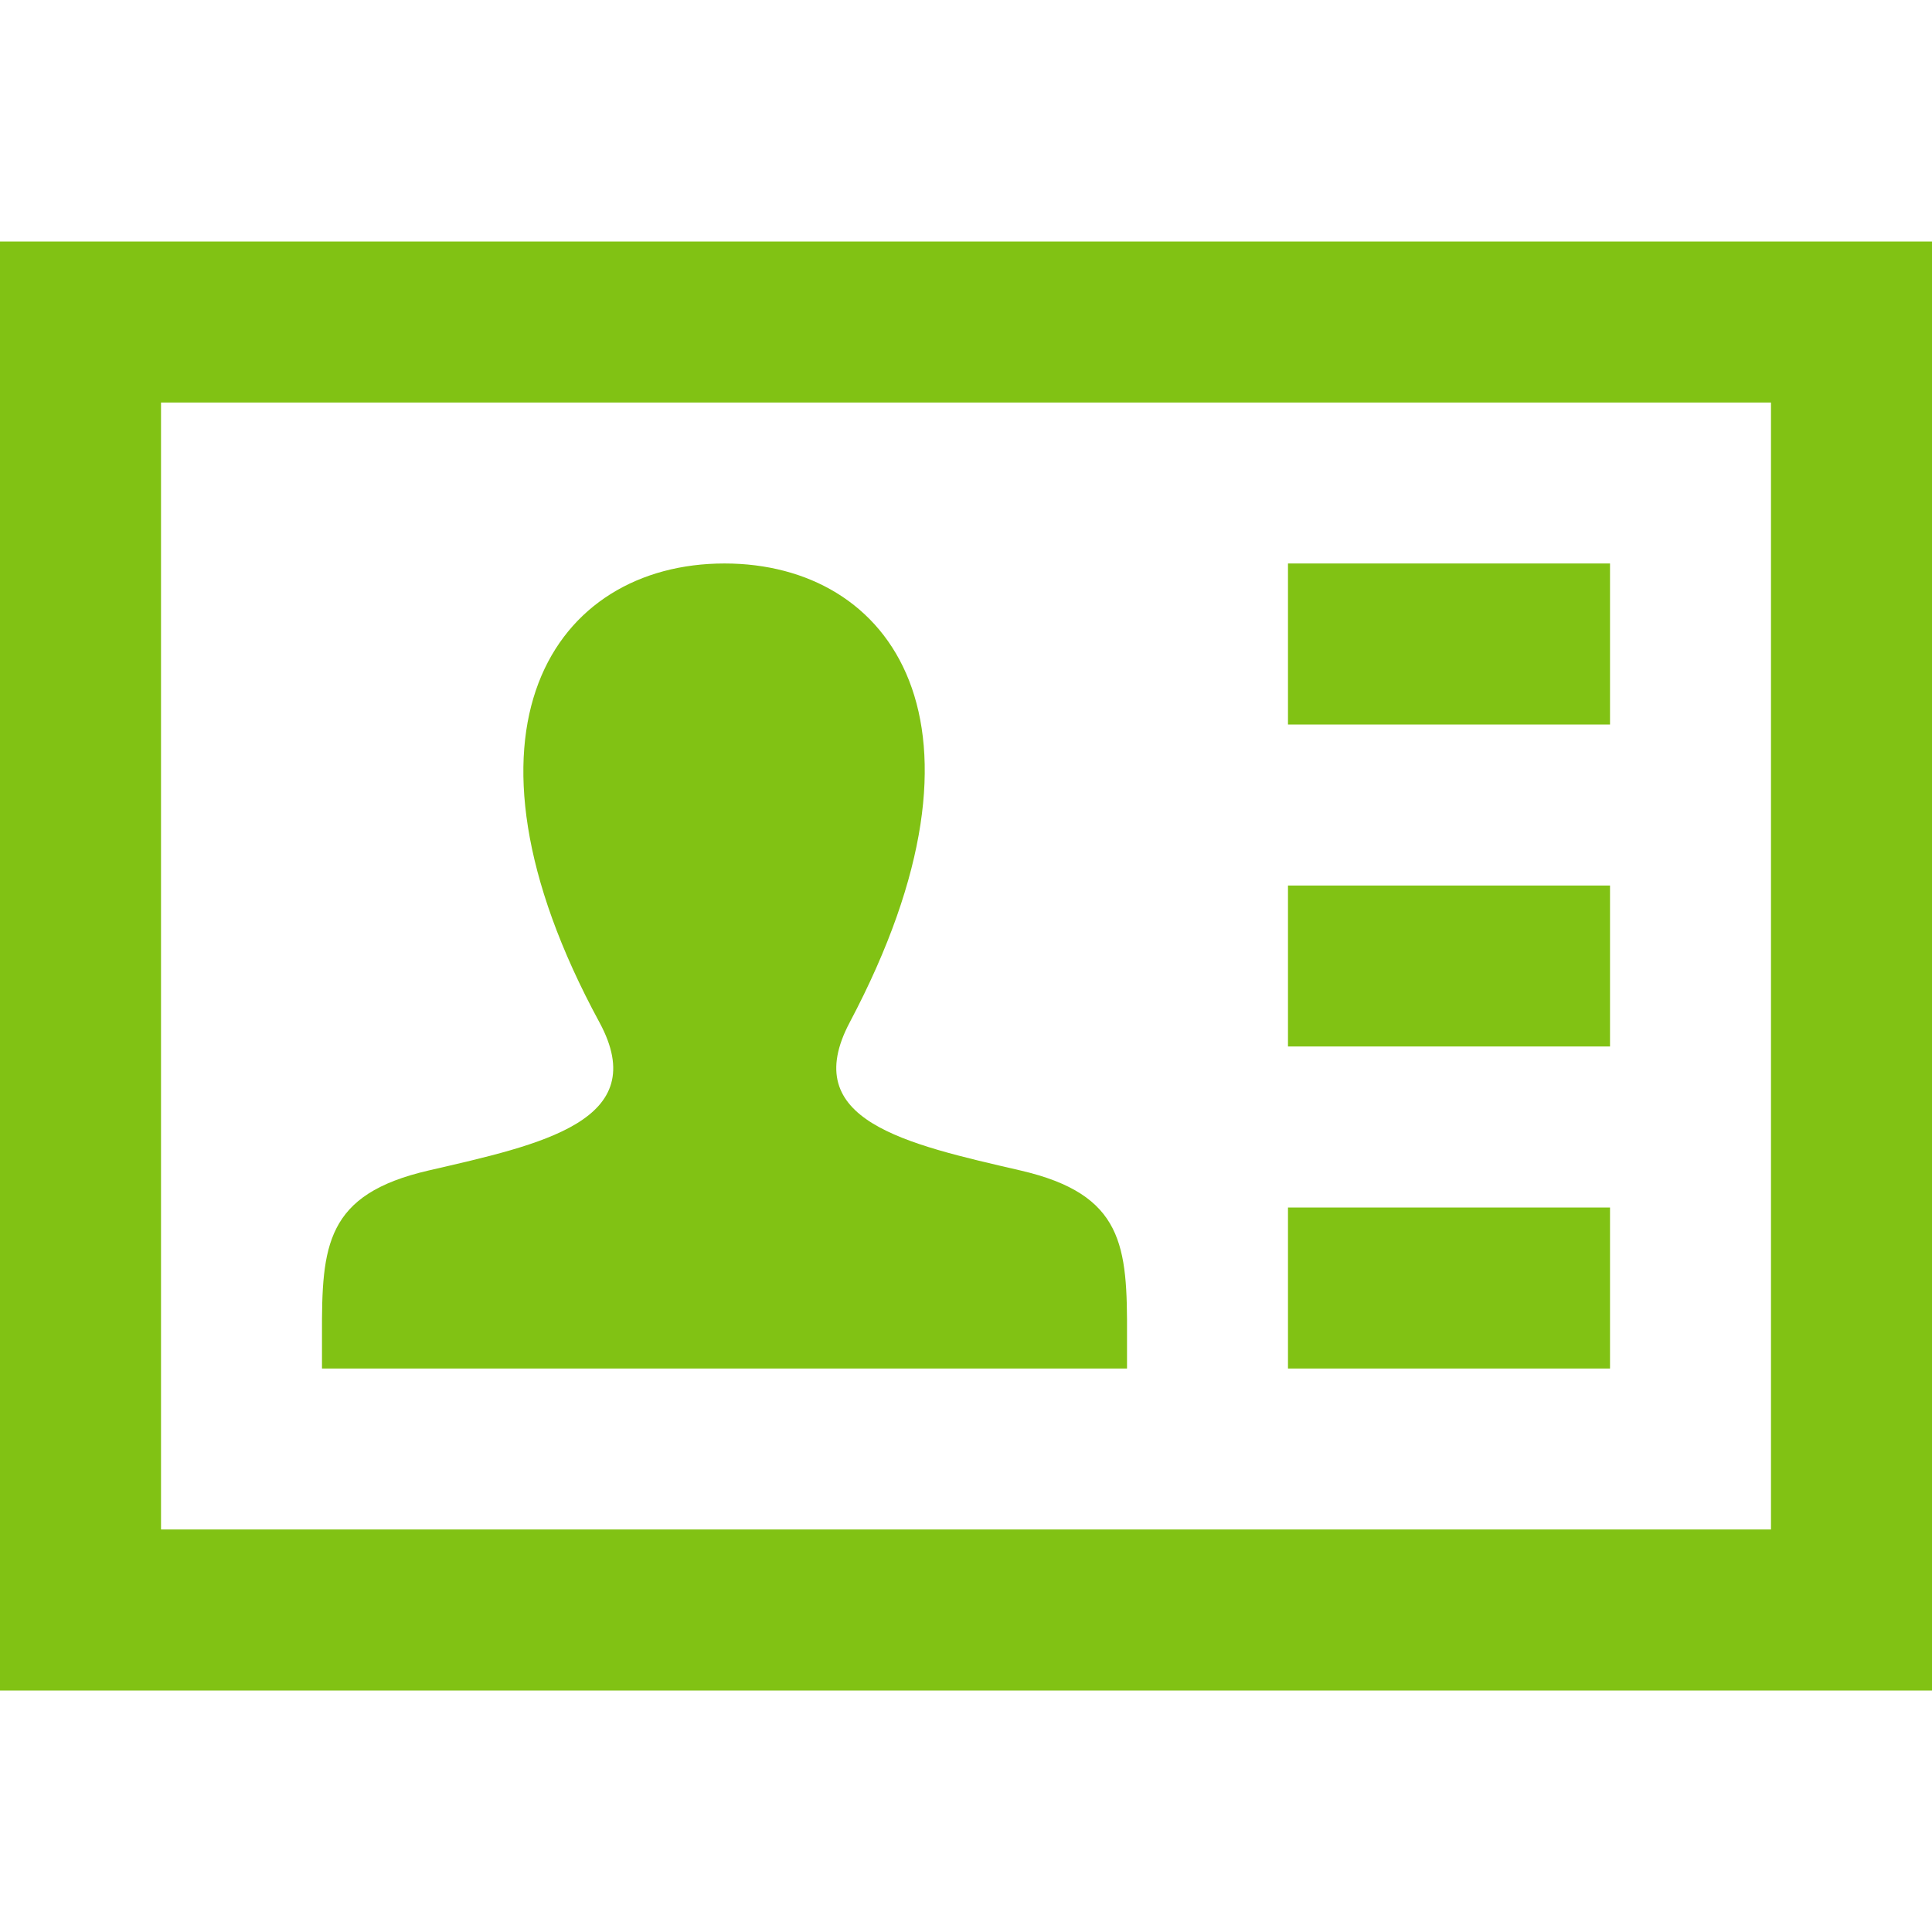
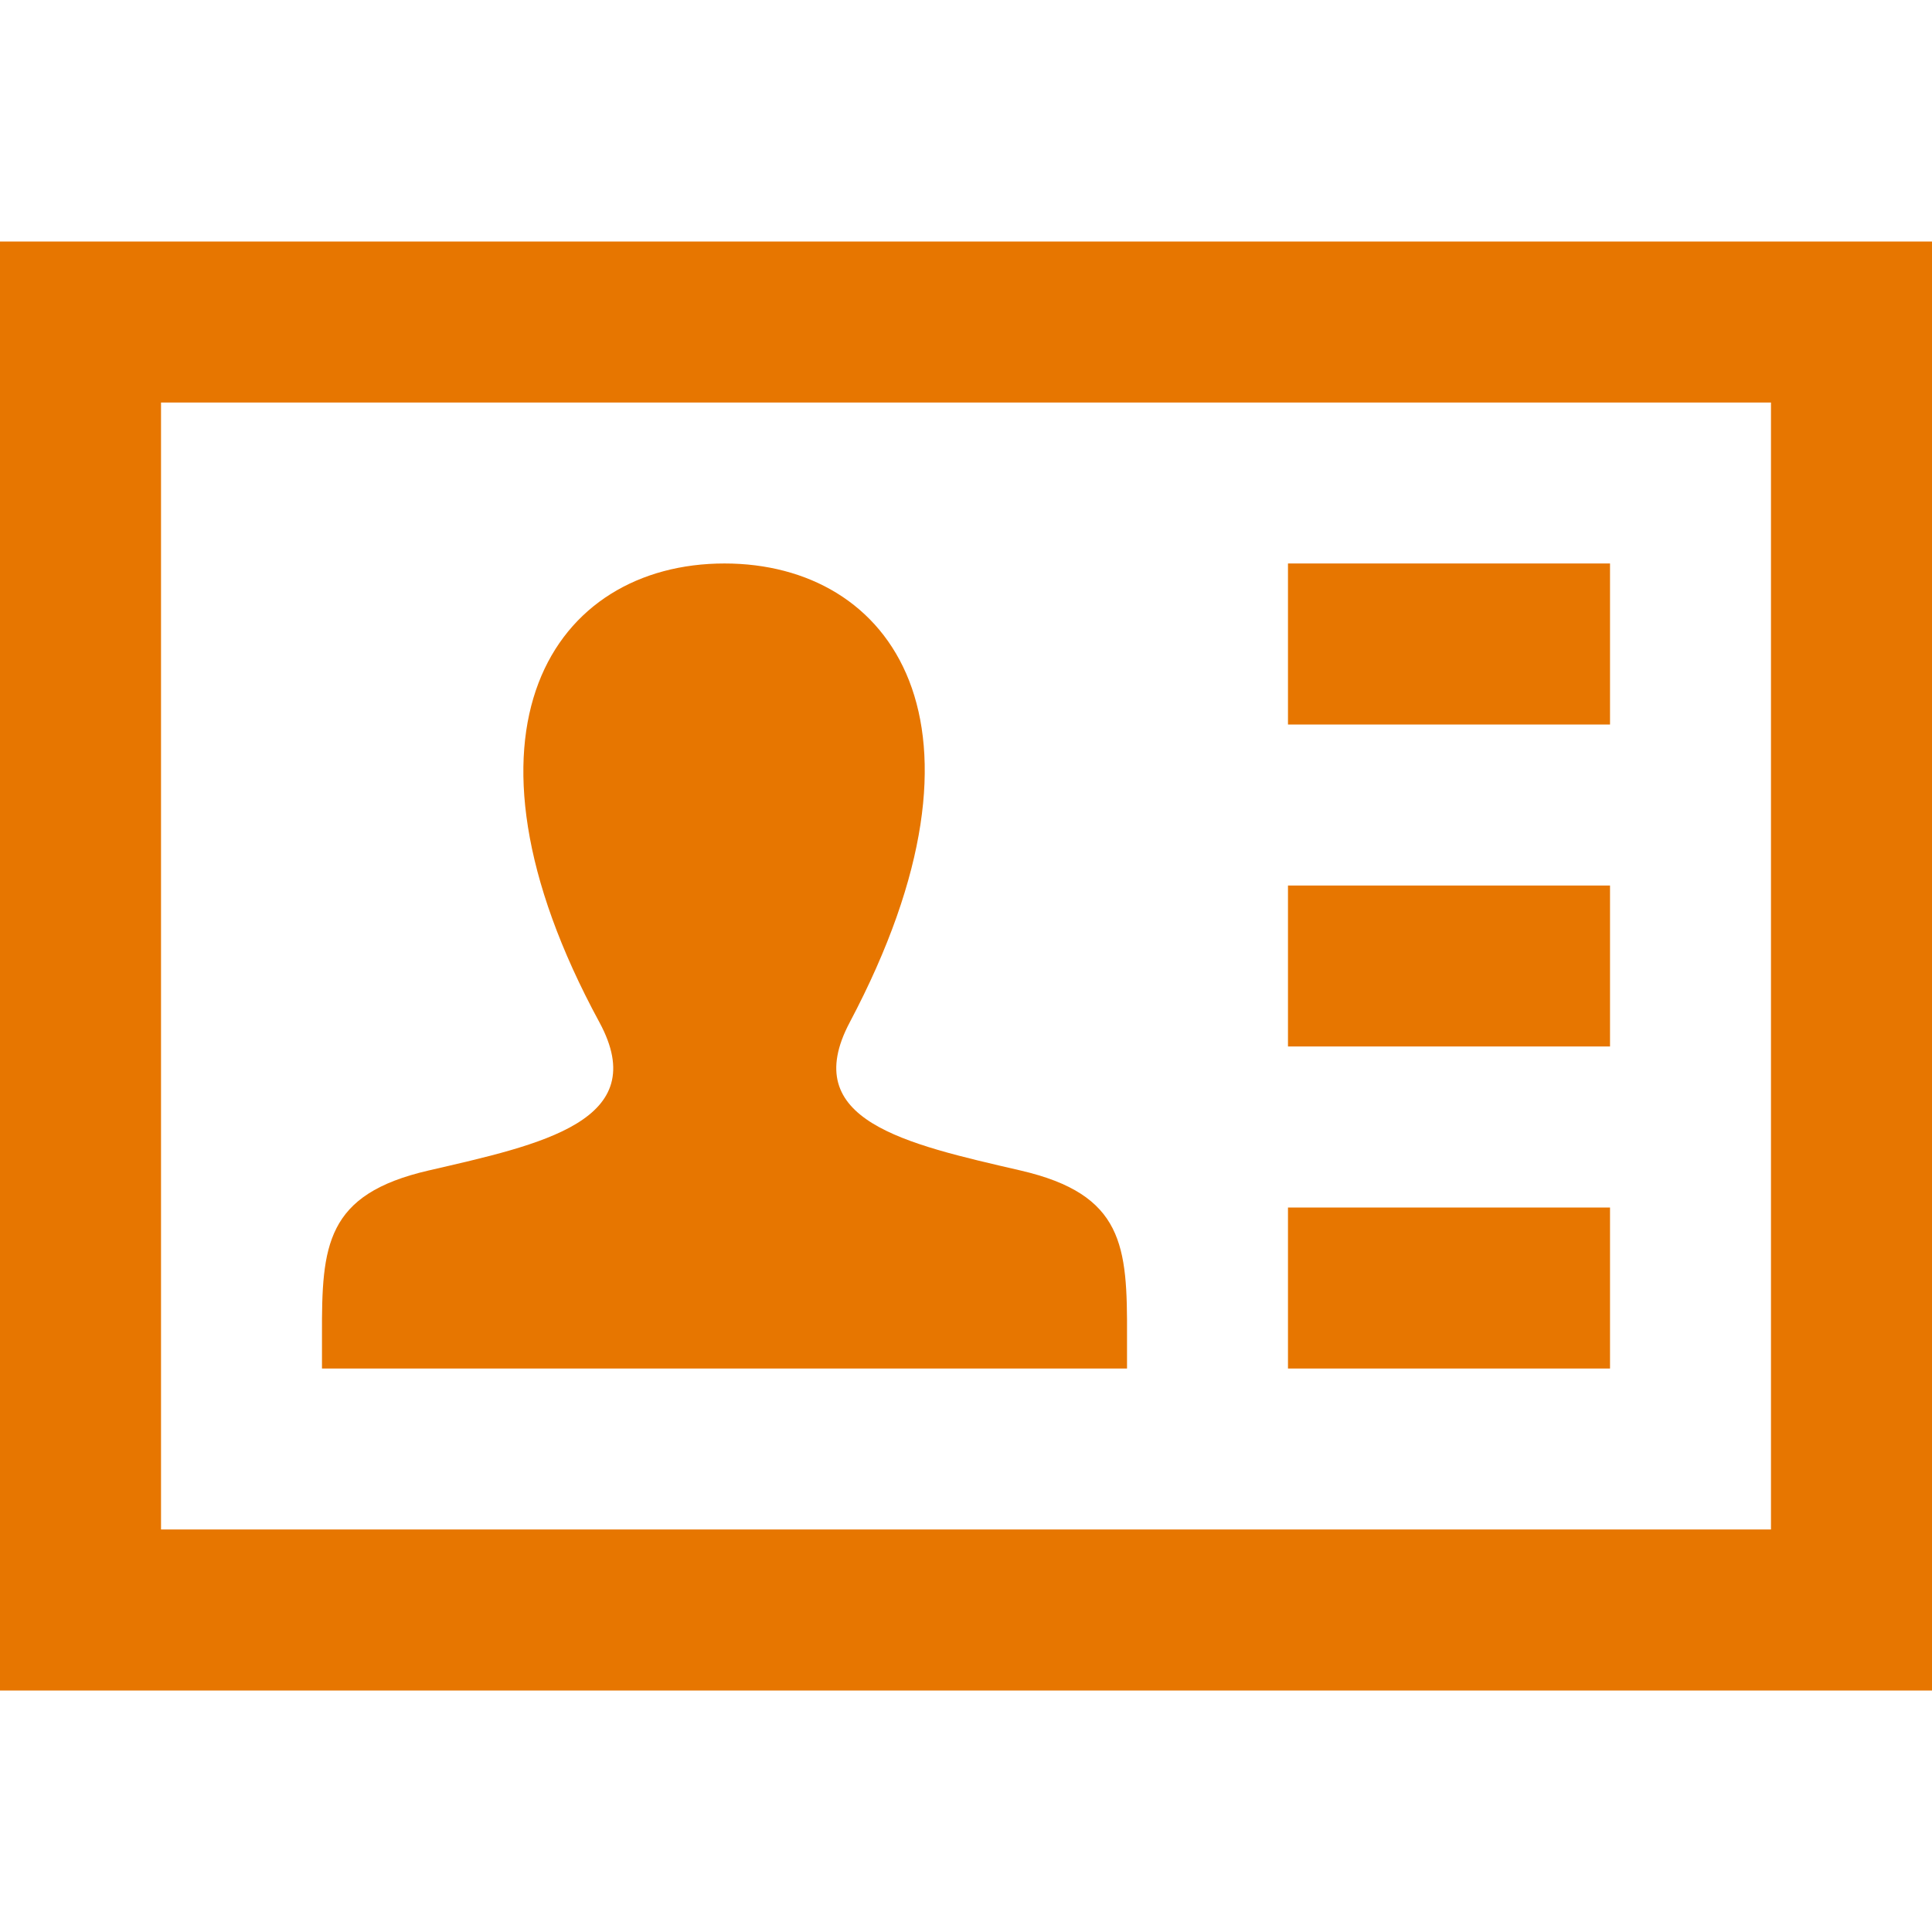
<svg xmlns="http://www.w3.org/2000/svg" width="32" height="32" viewBox="0 0 32 32" fill="none">
-   <path d="M29.333 6.667V25.333H2.667V6.667H29.333ZM32 4H0V28H32V4ZM18.667 22.129V22.667H5.333V22.111C5.328 20.628 5.392 19.781 7.099 19.387C8.969 18.955 10.815 18.569 9.928 16.932C7.297 12.083 9.177 9.333 12 9.333C14.769 9.333 16.695 11.98 14.075 16.932C13.212 18.559 14.992 18.945 16.903 19.387C18.615 19.783 18.673 20.635 18.667 22.129ZM26.667 9.333H21.333V12H26.667V9.333ZM26.667 14.667H21.333V17.333H26.667V14.667ZM26.667 20H21.333V22.667H26.667V20Z" fill="#81C214" />
+   <path d="M29.333 6.667V25.333H2.667V6.667H29.333ZM32 4H0V28H32V4ZM18.667 22.129V22.667H5.333V22.111C5.328 20.628 5.392 19.781 7.099 19.387C8.969 18.955 10.815 18.569 9.928 16.932C7.297 12.083 9.177 9.333 12 9.333C14.769 9.333 16.695 11.98 14.075 16.932C13.212 18.559 14.992 18.945 16.903 19.387C18.615 19.783 18.673 20.635 18.667 22.129V22.129ZM26.667 9.333H21.333V12H26.667V9.333ZM26.667 14.667H21.333V17.333H26.667V14.667ZM26.667 20H21.333V22.667H26.667V20V20Z" fill="#E77600" />
</svg>
